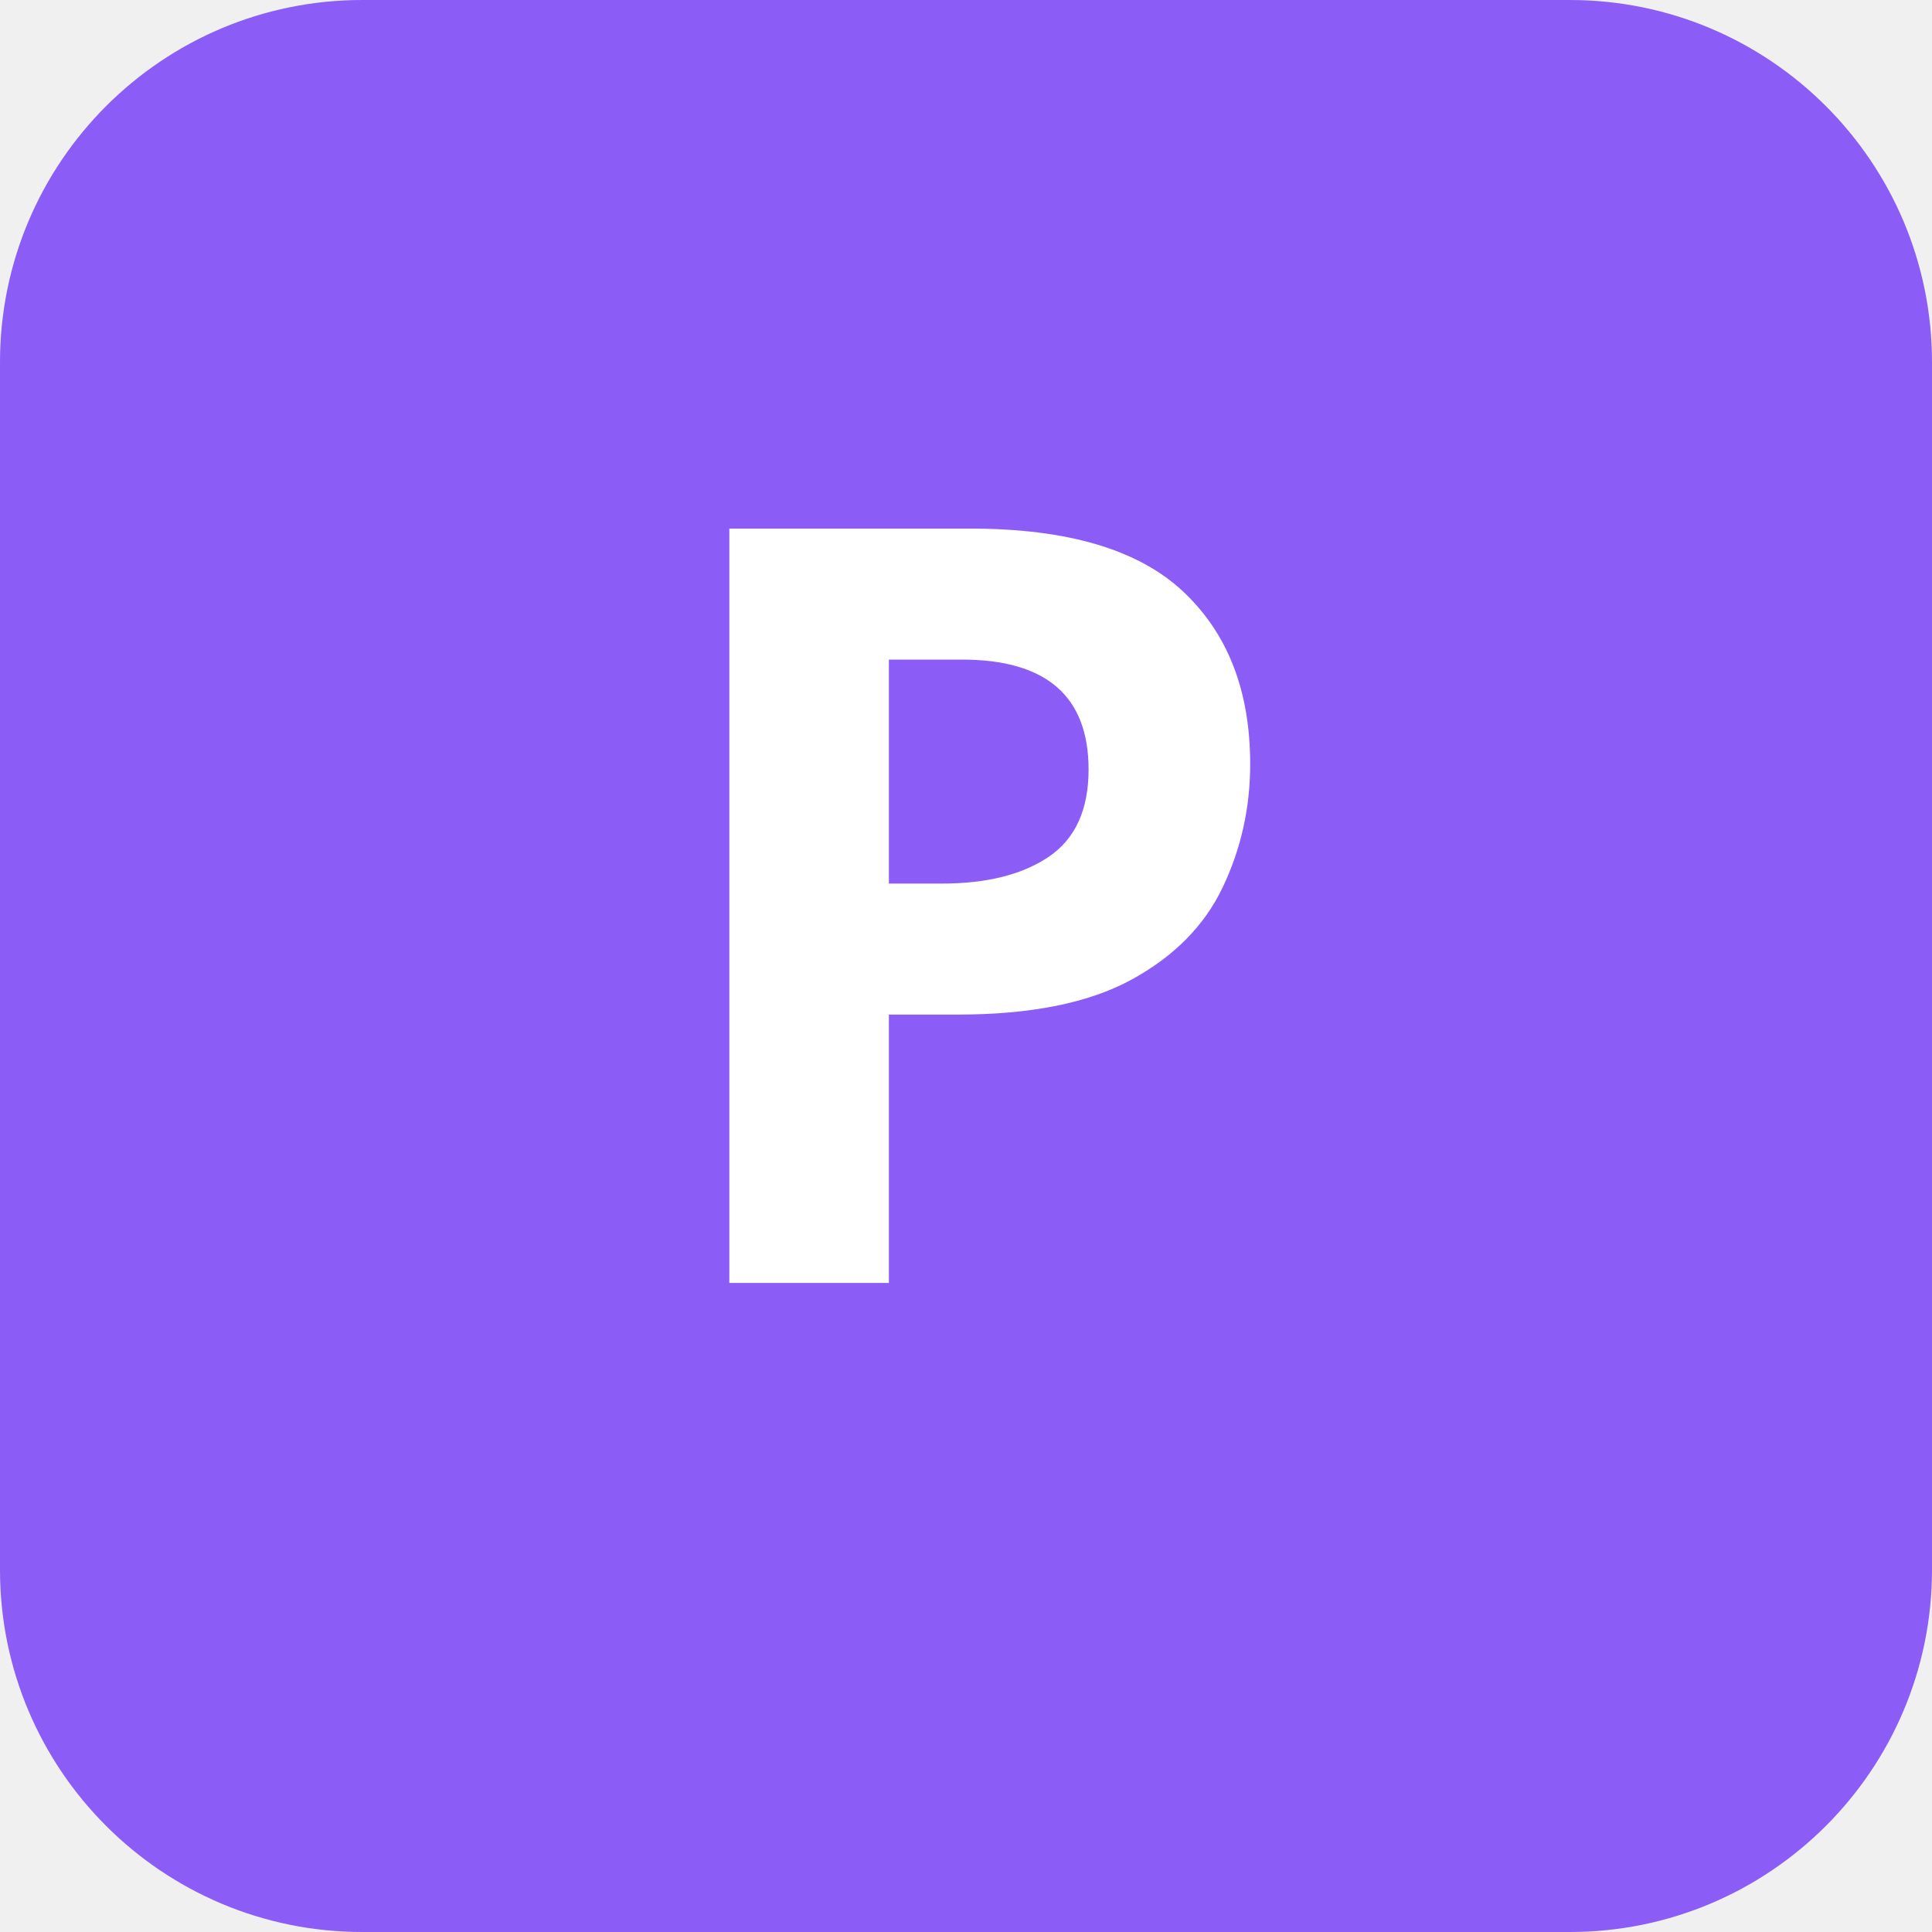
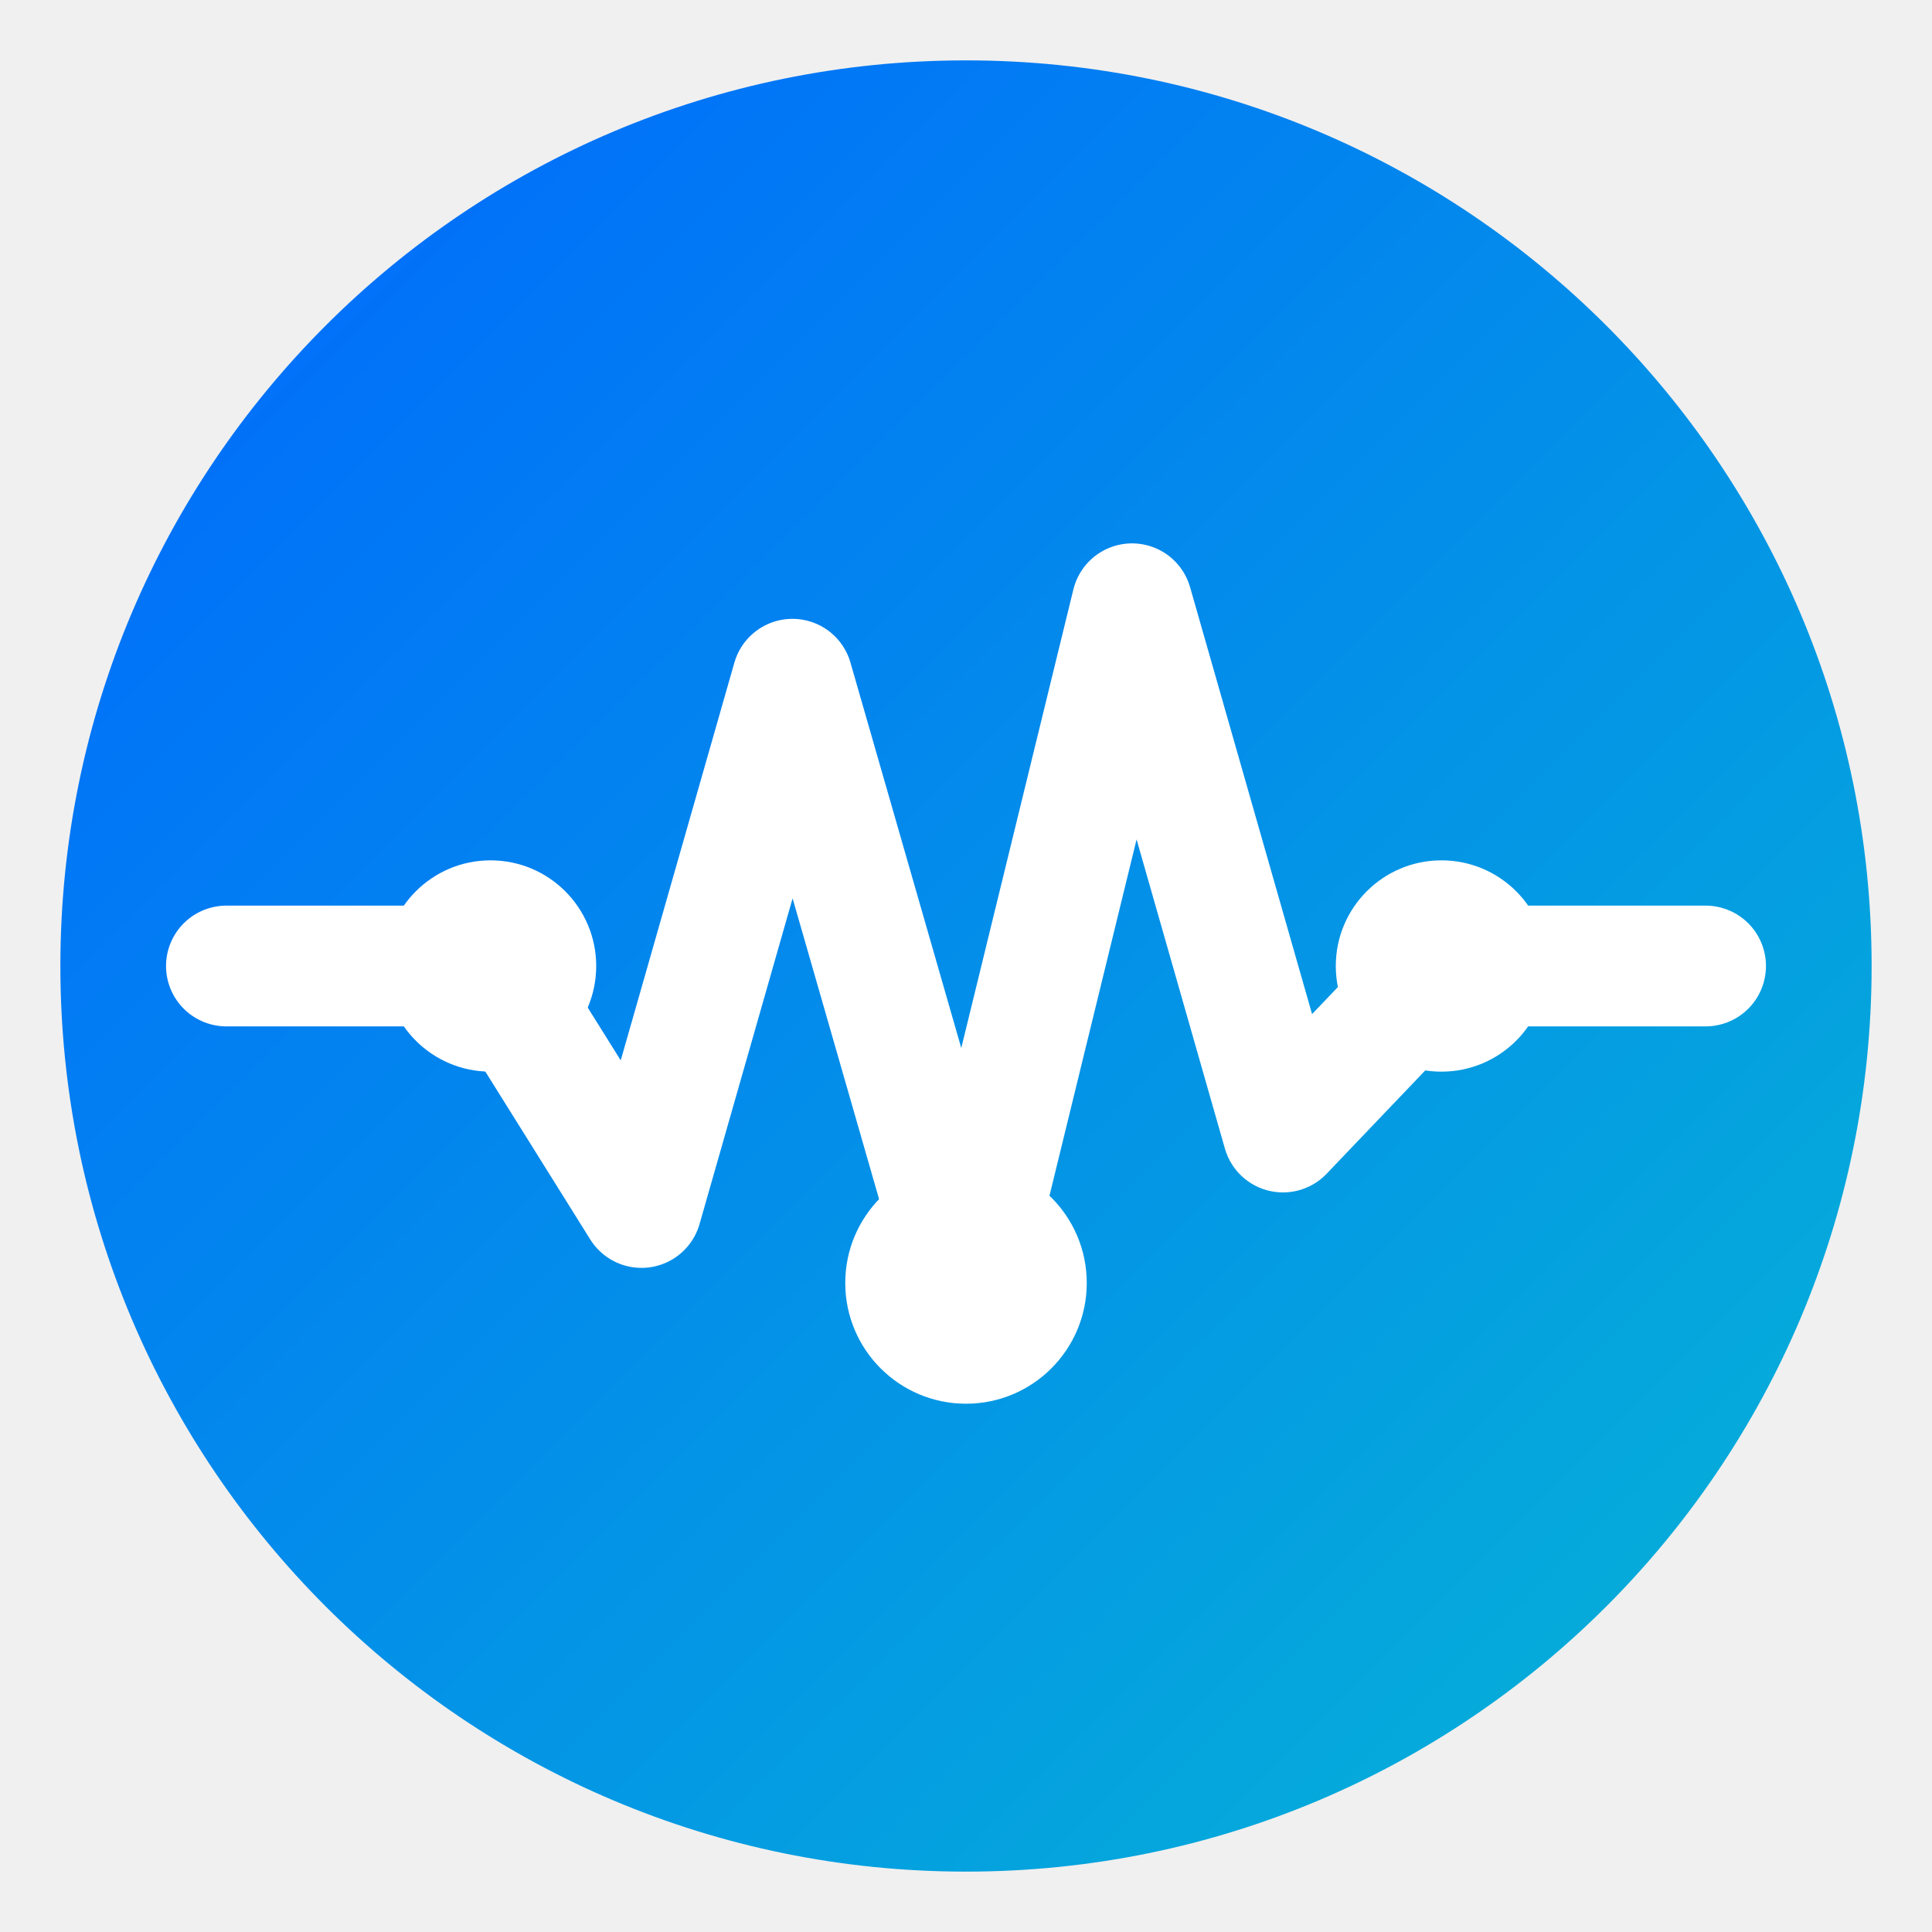
<svg xmlns="http://www.w3.org/2000/svg" viewBox="0 0 512 512">
-   <rect width="512" height="512" rx="96" fill="#8b5cf6" />
-   <text x="256" y="340" font-family="sans-serif" font-size="280" font-weight="bold" fill="white" text-anchor="middle">P</text>
+   <defs>
+     <linearGradient id="g" x1="0%" y1="0%" x2="100%" y2="100%">
+       <stop offset="0%" stop-color="#0066FF" />
+       <stop offset="100%" stop-color="#06B6D4" />
+     </linearGradient>
+   </defs>
+   <circle cx="256" cy="256" r="240" fill="url(#g)" />
+   <path d="M60,256 L130,256 L170,320 L210,180 L256,340 L300,160 L340,300 L382,256 L452,256" stroke="white" stroke-width="32" fill="none" stroke-linecap="round" stroke-linejoin="round" />
+   <circle cx="130" cy="256" r="28" fill="white" />
+   <circle cx="256" cy="340" r="32" fill="white" />
+   <circle cx="382" cy="256" r="28" fill="white" />
</svg>
